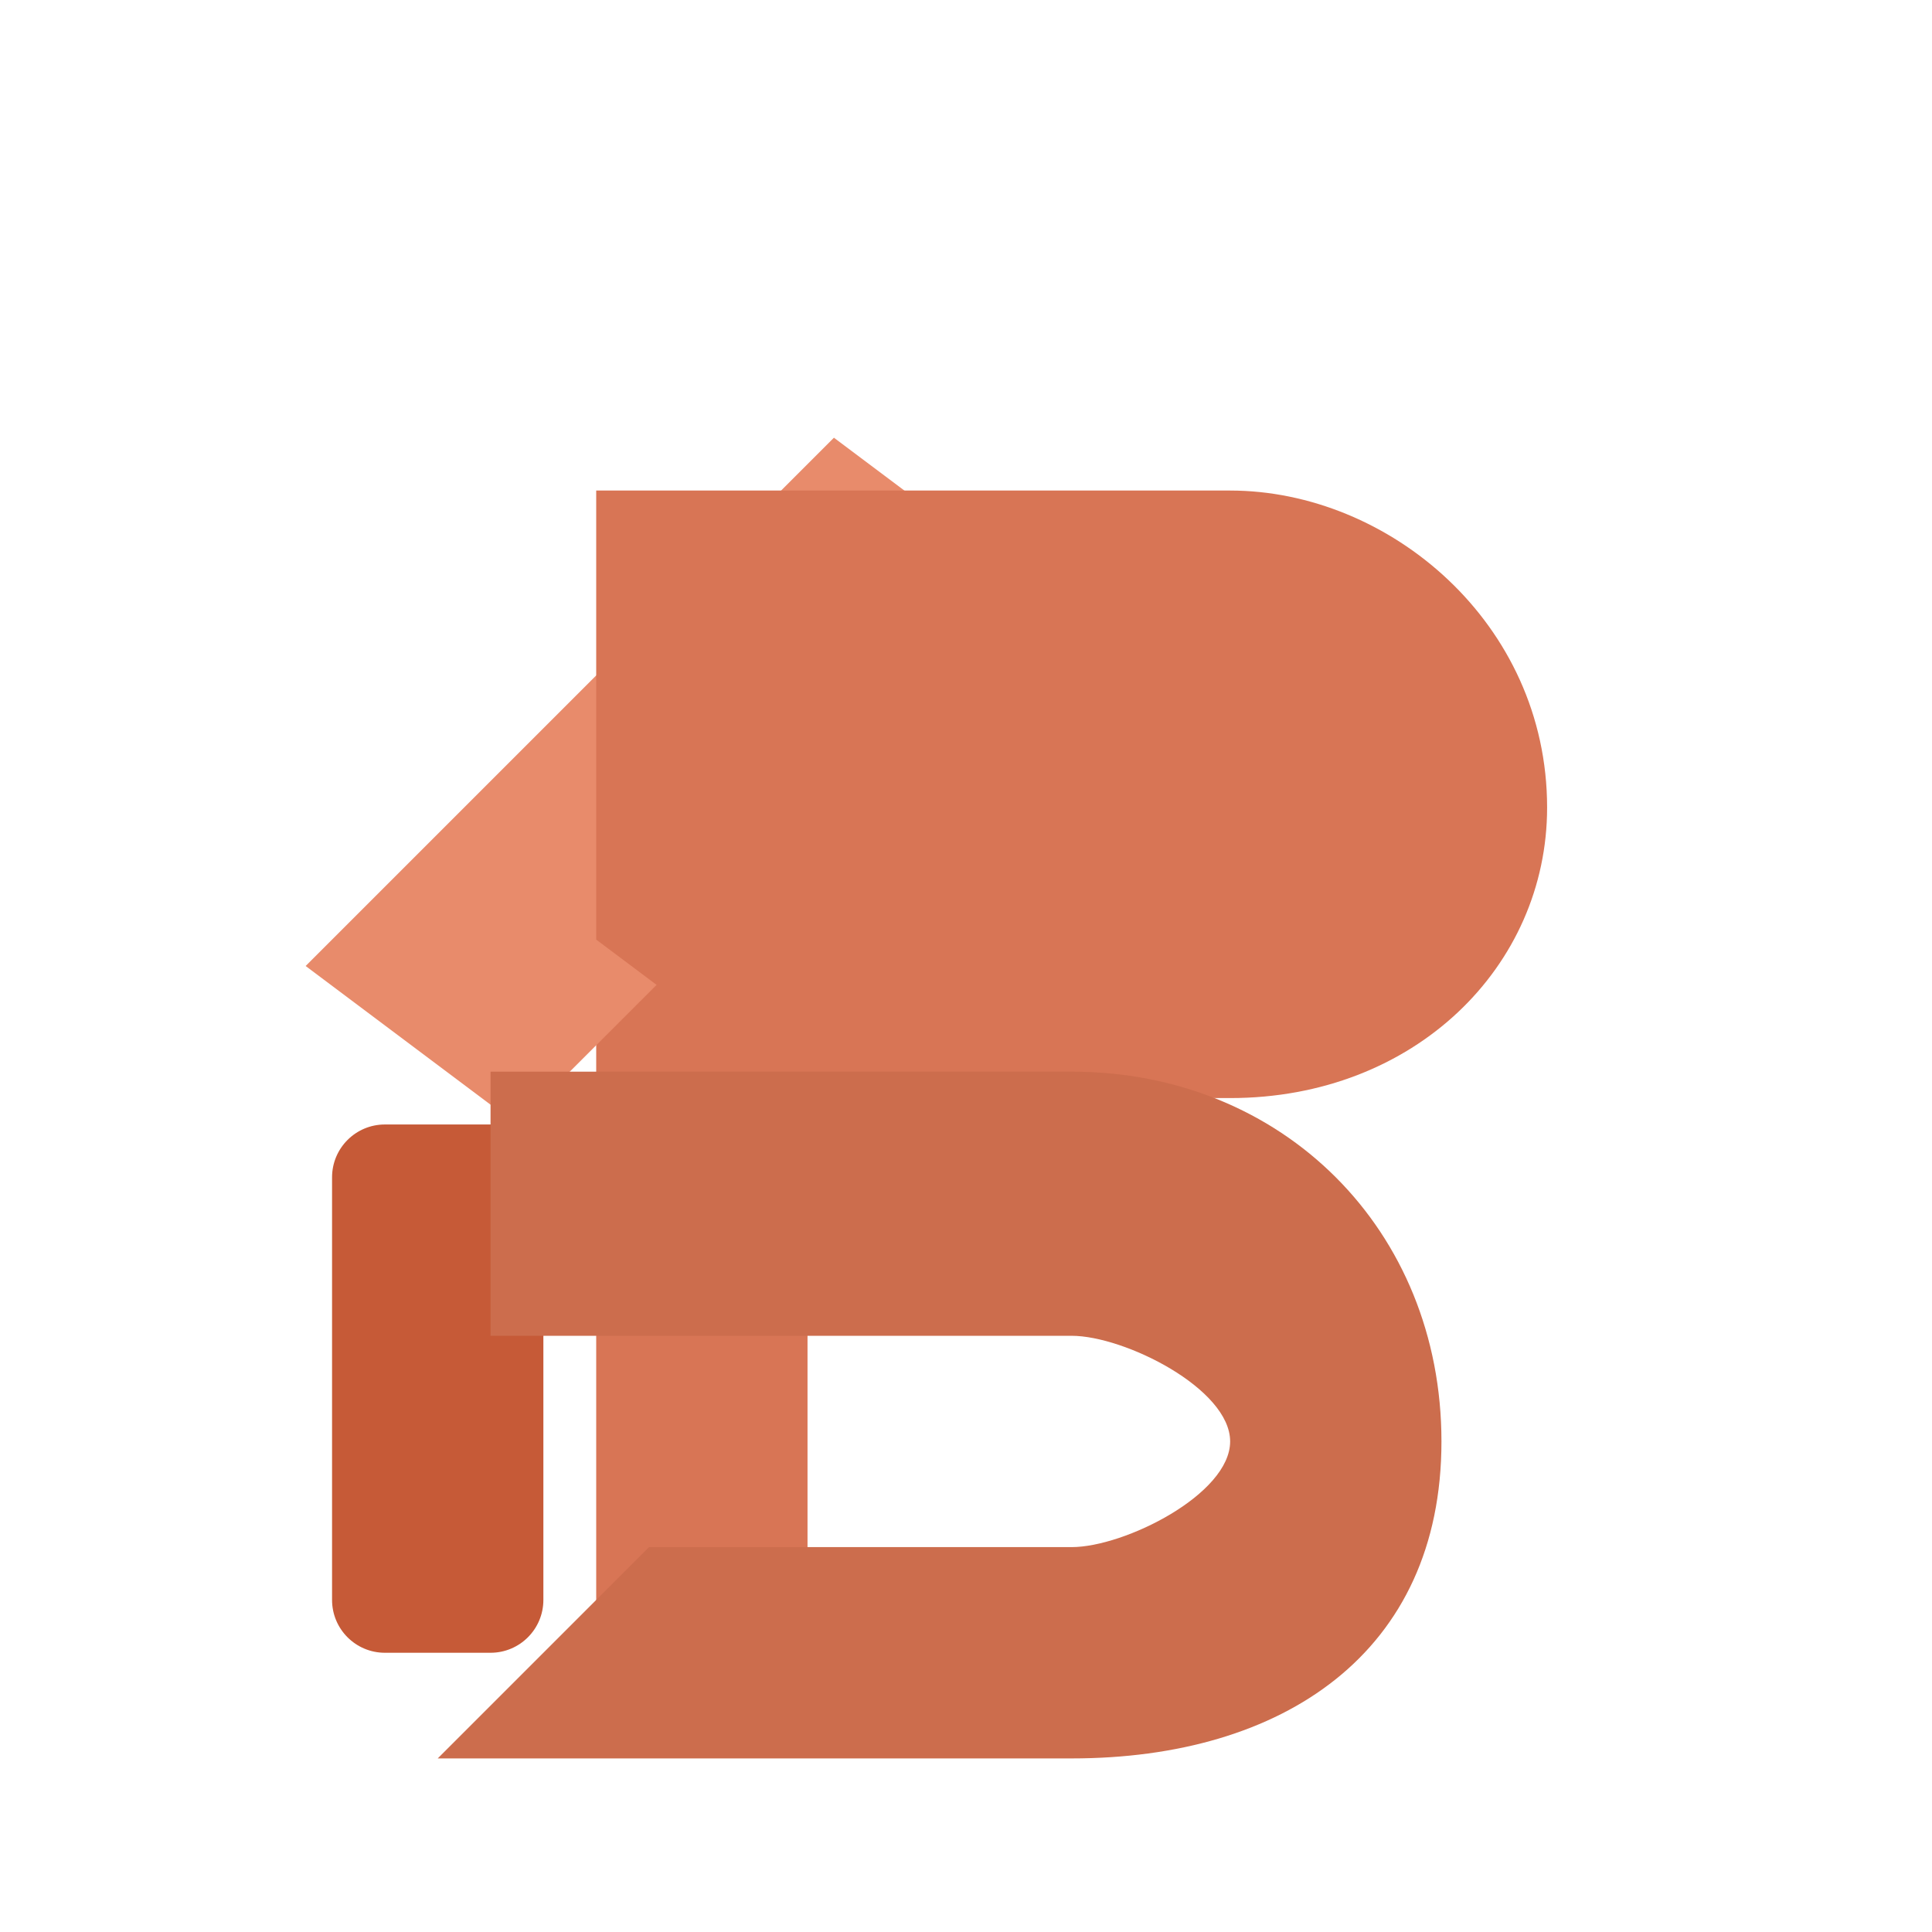
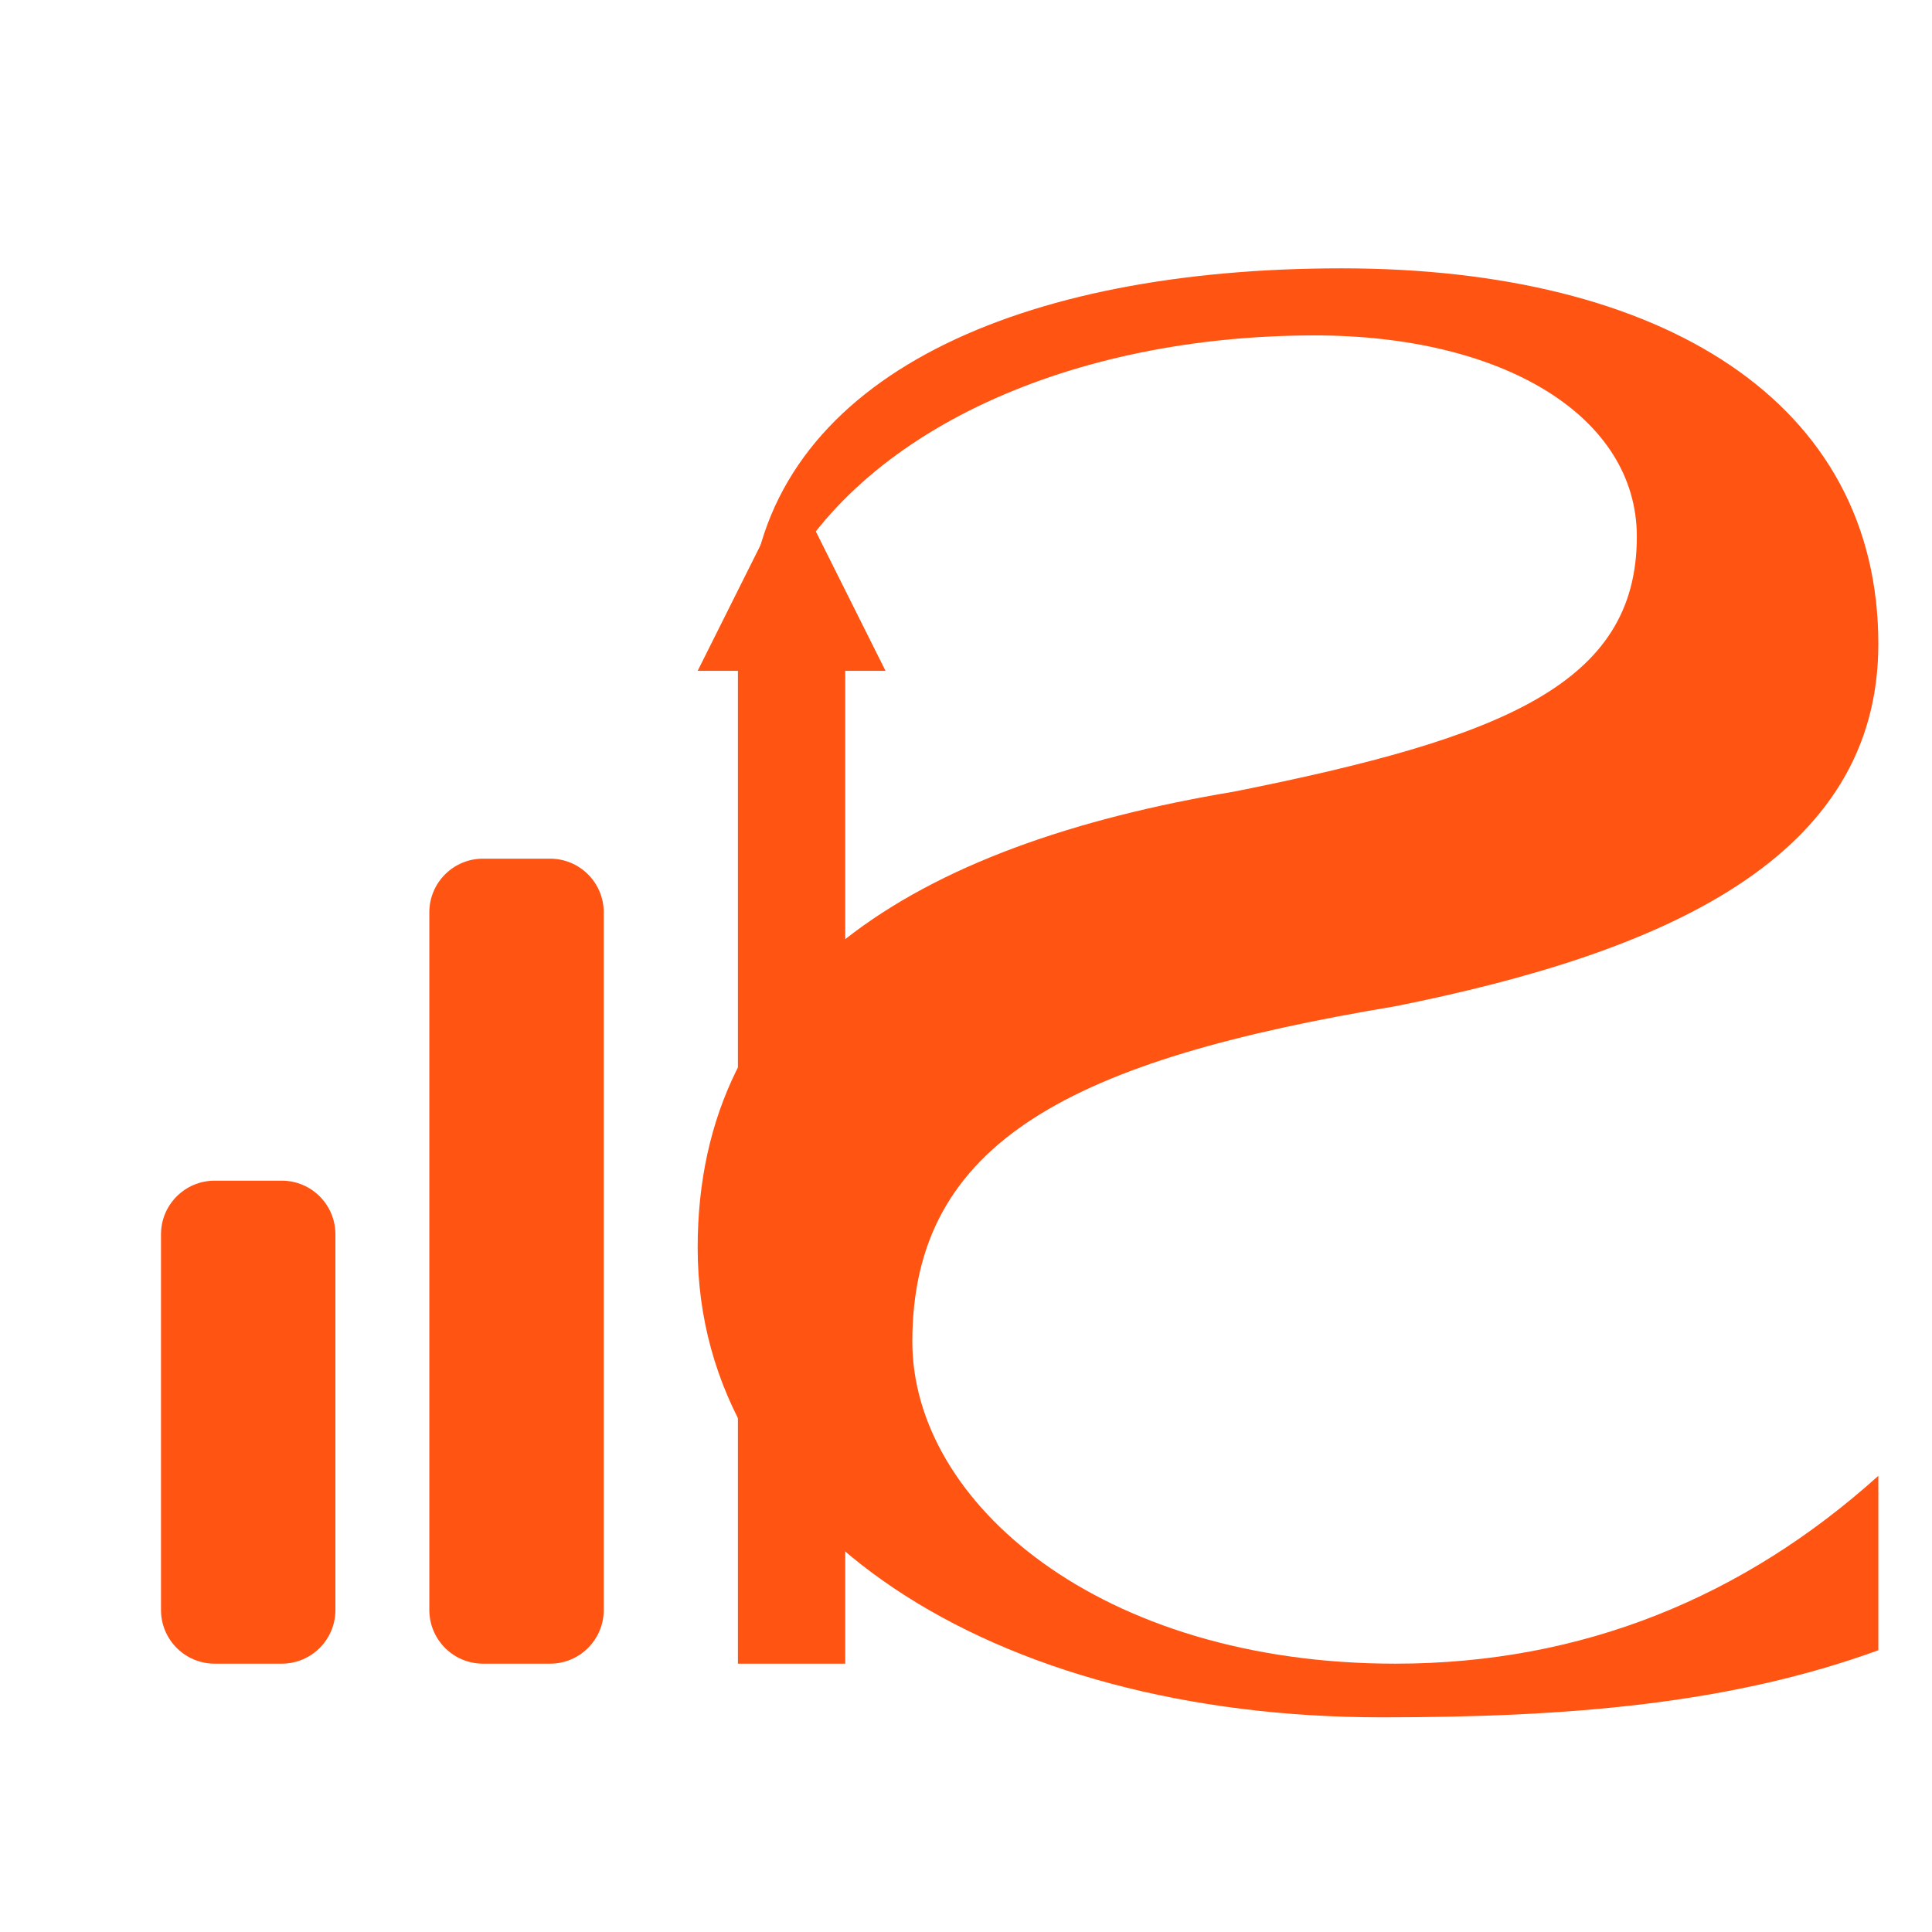
- <svg xmlns="http://www.w3.org/2000/svg" width="64" height="64" viewBox="0 0 64 64" fill="none">
-   <g transform="translate(4, 4) scale(0.875)">
-     <rect x="8" y="38" width="8" height="20" rx="2" fill="#C65A37" />
-     <rect x="18" y="24" width="8" height="34" rx="2" fill="#D87555" />
-     <path d="M7 32L27 12L35 18L15 38Z" fill="#E88B6B" />
-     <path d="M18 14H42C48 14 54 19 54 26C54 32 49 37 42 37H26L18 31V14Z" fill="#D87555" />
-     <path d="M14 36H36C44 36 50 42 50 50C50 58 44 62 36 62H12L20 54H36C38 54 42 52 42 50C42 48 38 46 36 46H14V36Z" fill="#CC6D4D" />
+ <svg xmlns="http://www.w3.org/2000/svg" width="72" height="72" viewBox="0 0 72 72" fill="none">
+   <g transform="translate(4, 8)">
+     <rect x="2" y="36" width="6.5" height="18" rx="2" fill="#FF5412" />
+     <rect x="12" y="24" width="6.5" height="30" rx="2" fill="#FF5412" />
+     <path d="M22 17 L25.5 10 L29 17 H27.5 V54 H23.5 V17 Z" fill="#FF5412" />
+     <path d="M24 14 C25 6 34 2 46 2 C58 2 66 7 66 16 C66 24 58 27.5 48 29.5 C36 31.5 30 34.5 30 42 C30 48 37 54 48 54 C55 54 61 51.5 66 47 L66 53.5 C60.5 55.5 54.5 56 47.5 56 C33 56 22 49 22 38.5 C22 28.5 30 23.5 42 21.5 C52 19.5 57 17.5 57 12 C57 7.5 52 4.5 45 4.5 C36 4.5 28 8 25 14 Z" fill="#FF5412" />
  </g>
</svg>
